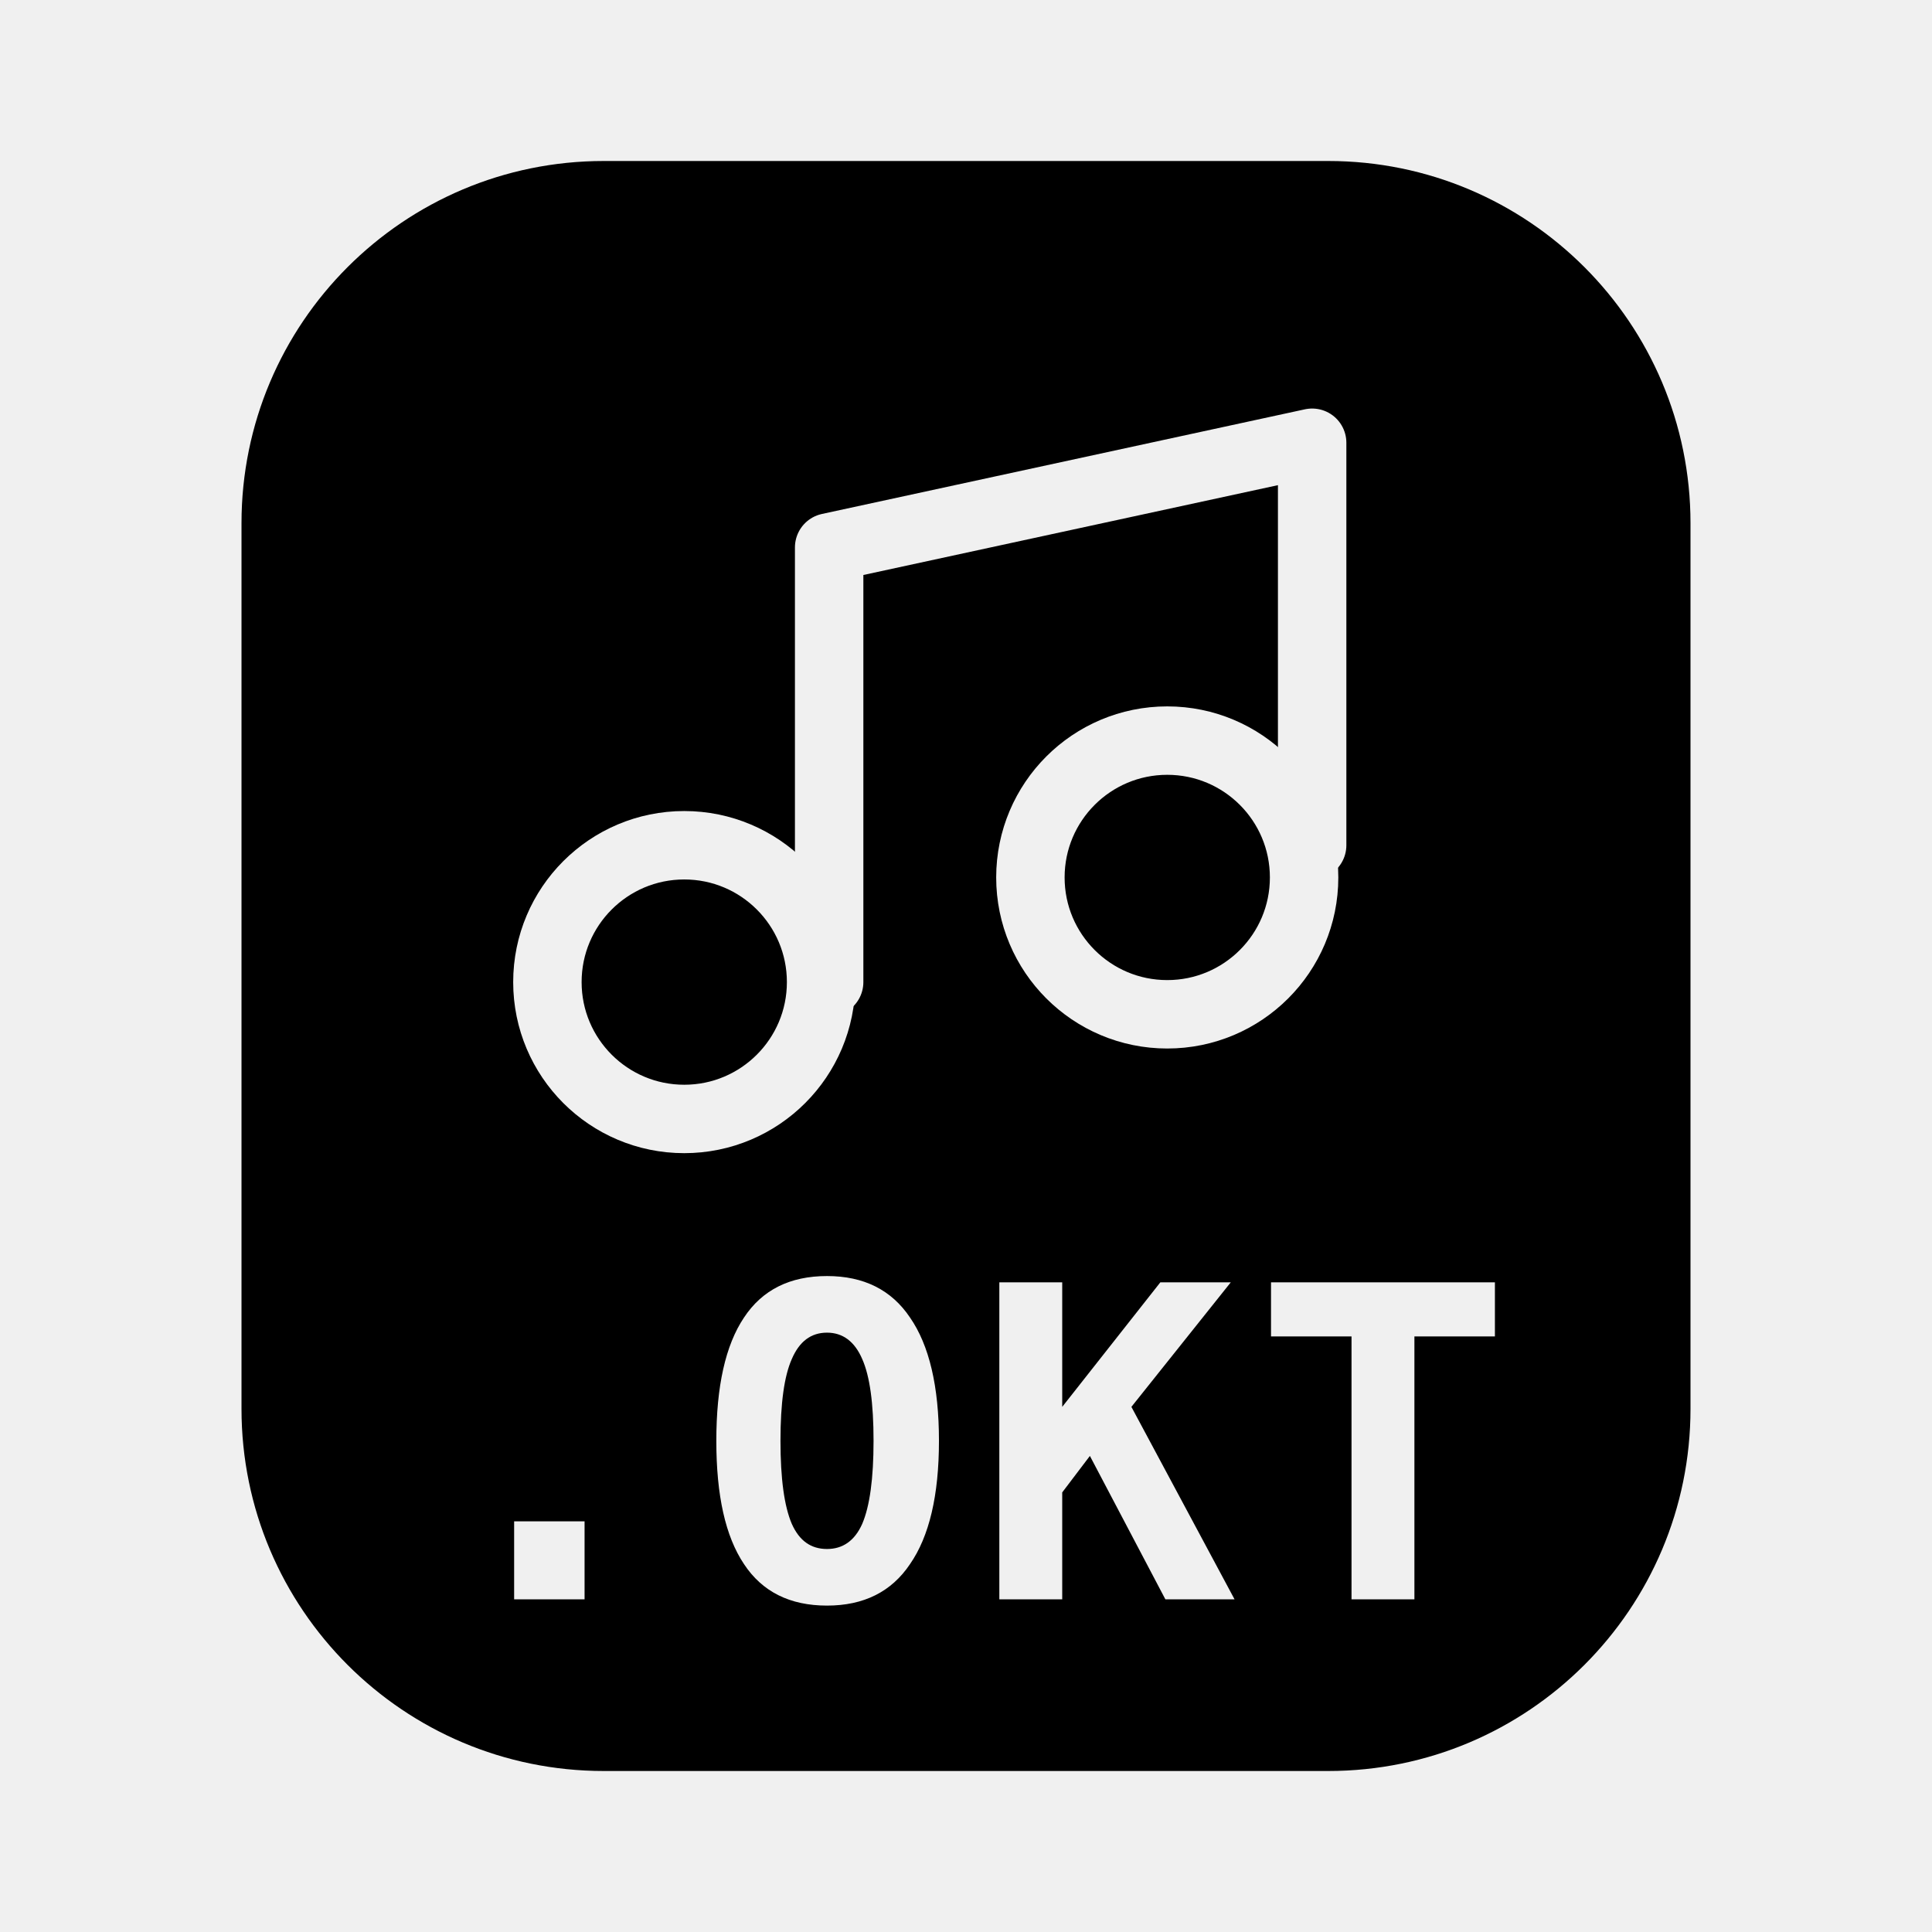
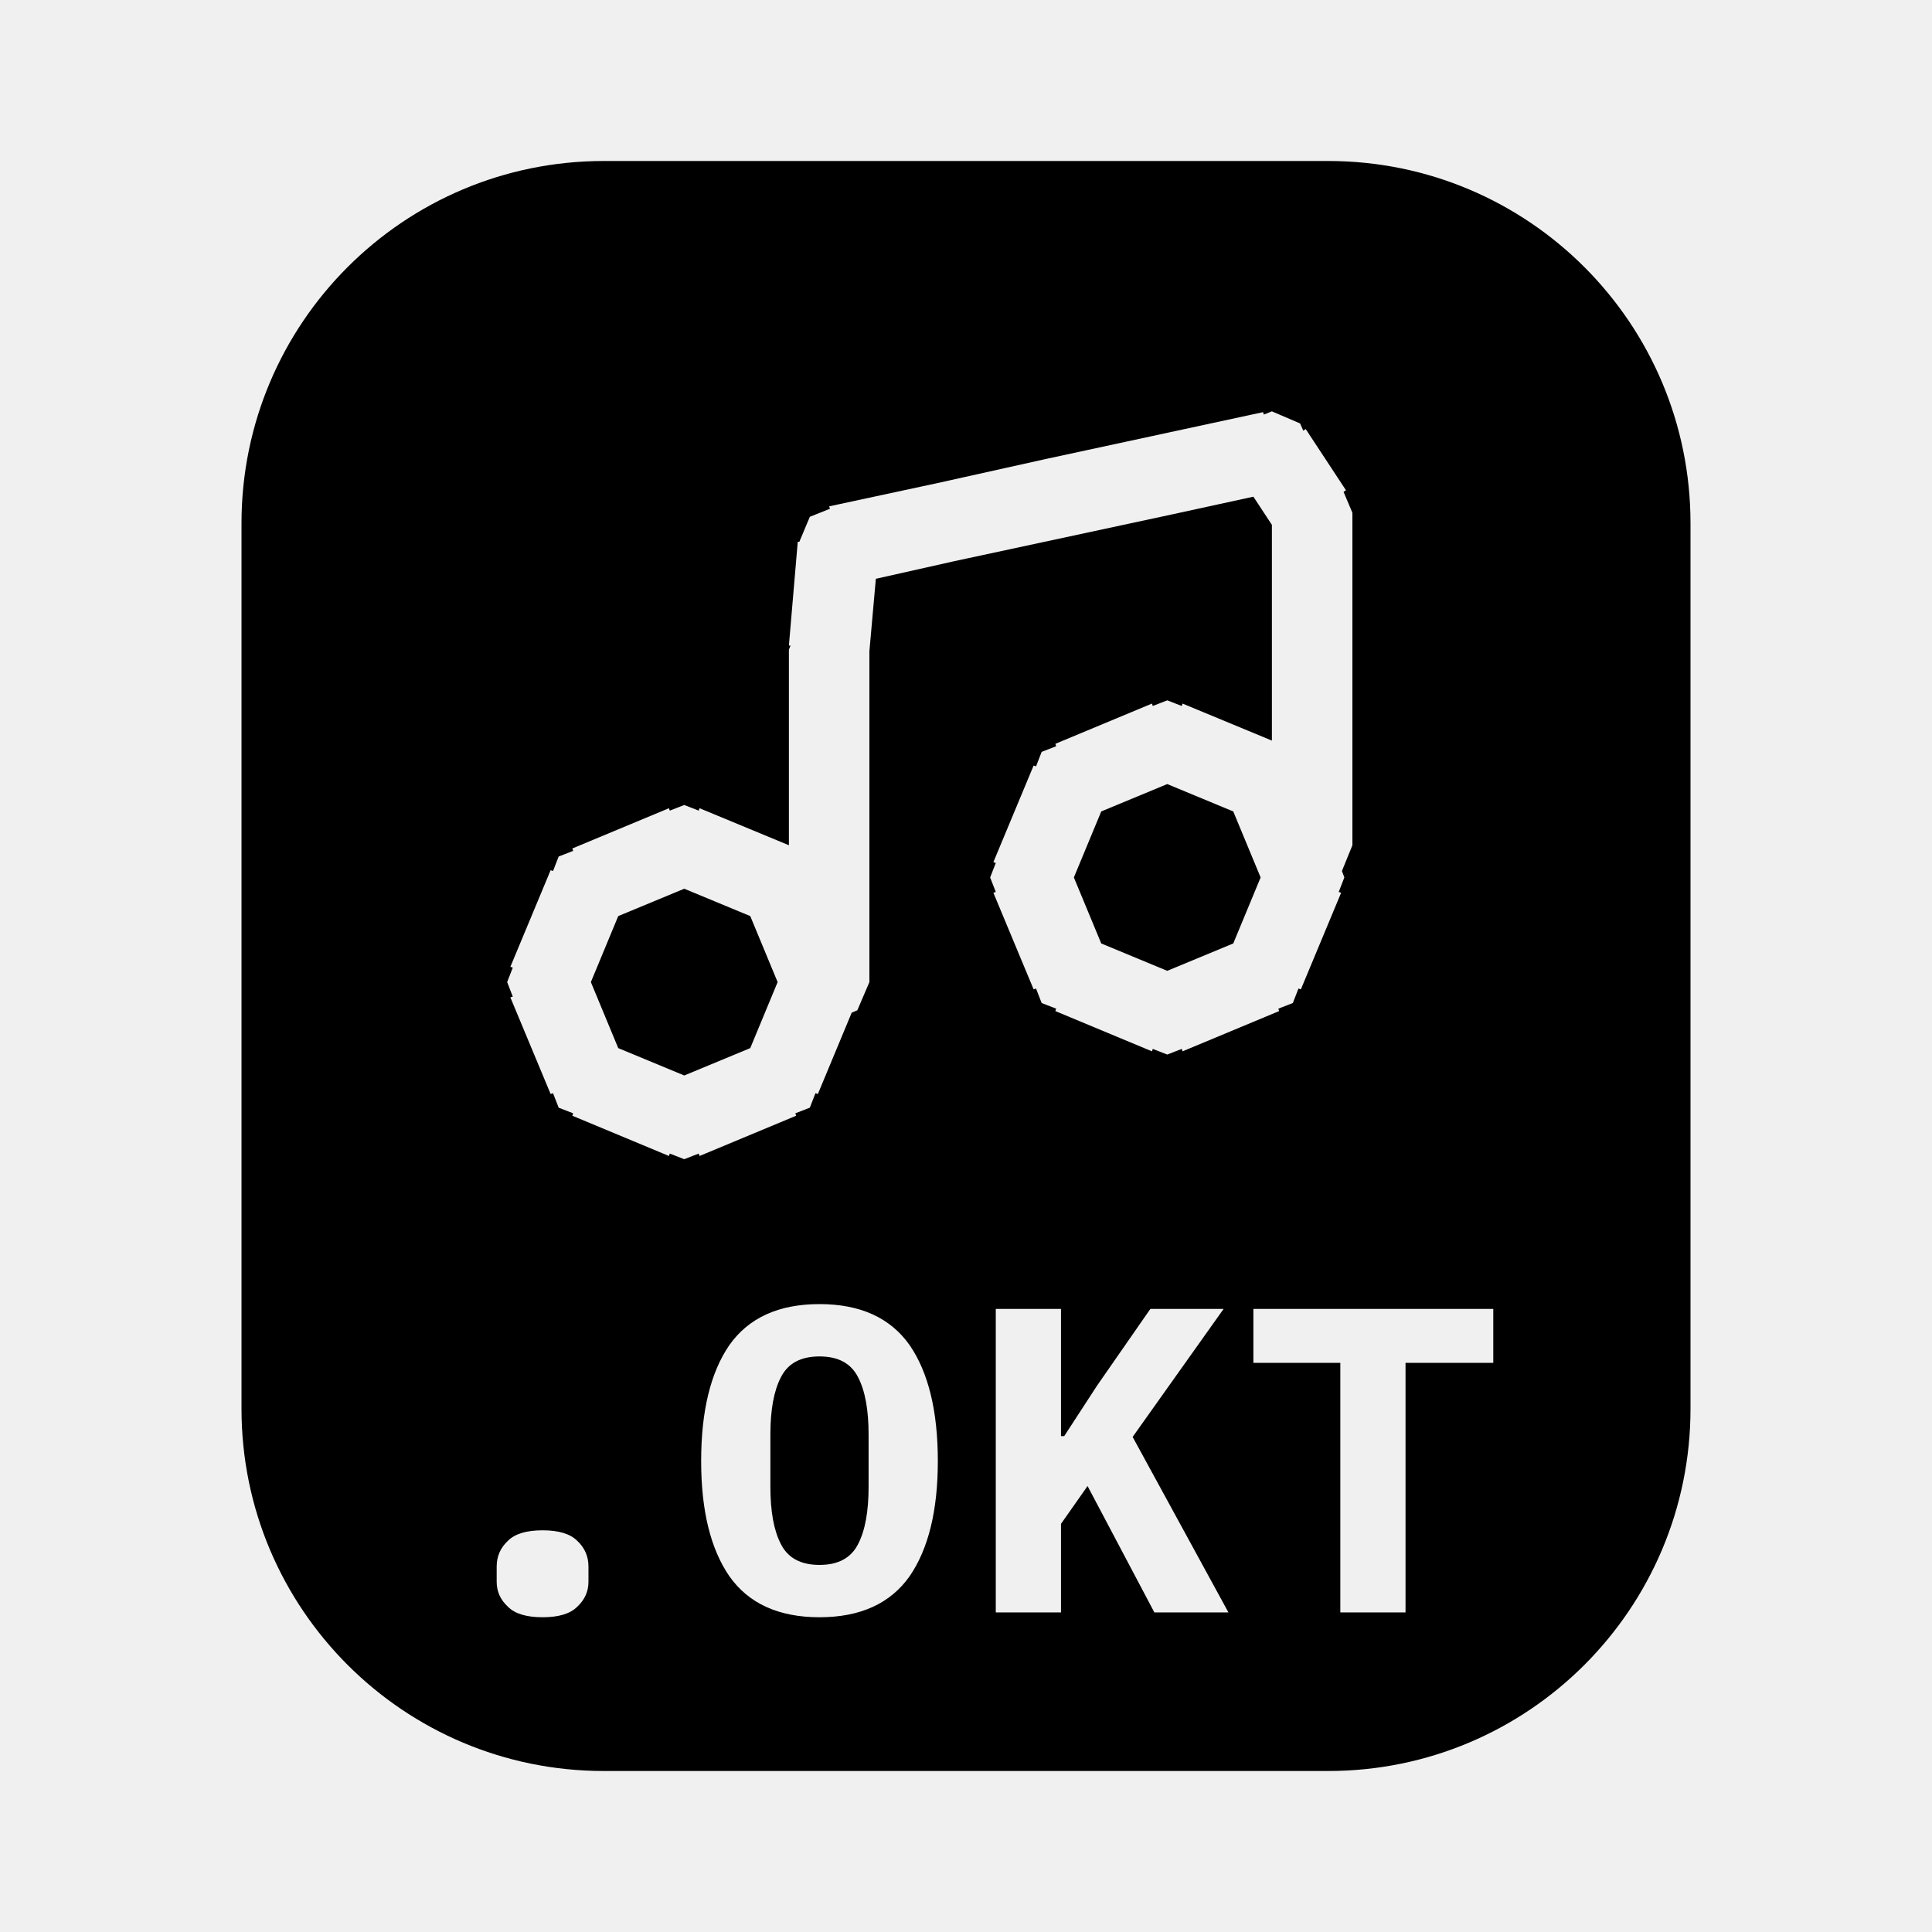
<svg xmlns="http://www.w3.org/2000/svg" viewBox="0 0 24 24">
-   <defs>
-     <mask id="fi120" maskUnits="userSpaceOnUse" x="0" y="0" width="24" height="24">
-       <rect x="0" y="0" width="24" height="24" fill="#fff" />
-       <g stroke-width="0.85">
-         <path d="M10.3 12.2V6.8l6-1.3v5" stroke="#000" stroke-linecap="round" stroke-linejoin="round" fill="none" />
-         <circle cx="8.5" cy="12.2" r="1.7" stroke="#000" fill="none" />
-         <circle cx="14.5" cy="10.9" r="1.7" stroke="#000" fill="none" />
-         <text x="12" y="18" text-anchor="middle" dominant-baseline="central" fill="#000" font-family="'IBM Plex Mono', monospace" font-size="5.4" font-weight="700" letter-spacing="0.2">.OKT</text>
-       </g>
-     </mask>
-   </defs>
-   <rect x="3" y="2" width="18" height="20" rx="4.5" fill="currentColor" mask="url(#fi120)" />
+   <path fill="currentColor" fill-rule="evenodd" d="M7.5 2H16.5A4.5 4.5 0 0 1 21 6.5V17.5A4.5 4.5 0 0 1 16.5 22H7.5A4.5 4.5 0 0 1 3 17.5V6.5A4.5 4.5 0 0 1 7.5 2ZM6.30 12.20L6.37 12.02L6.34 12.01L6.84 10.81L6.87 10.82L6.94 10.64L7.12 10.57L7.11 10.54L8.31 10.04L8.32 10.07L8.50 10.00L8.68 10.07L8.69 10.04L9.80 10.50L9.80 8.07L9.82 8.02L9.80 8.02L9.91 6.73L9.93 6.73L10.06 6.42L10.31 6.32L10.30 6.29L11.65 6.00L13.00 5.70L15.69 5.12L15.70 5.15L15.80 5.11L16.15 5.26L16.19 5.35L16.22 5.33L16.72 6.09L16.69 6.11L16.80 6.37L16.80 10.50L16.67 10.82L16.70 10.90L16.63 11.08L16.66 11.09L16.16 12.29L16.13 12.28L16.06 12.46L15.88 12.53L15.89 12.56L14.69 13.06L14.68 13.03L14.50 13.10L14.32 13.03L14.31 13.06L13.11 12.56L13.12 12.53L12.94 12.46L12.87 12.28L12.84 12.29L12.34 11.09L12.37 11.08L12.30 10.90L12.37 10.72L12.34 10.71L12.84 9.51L12.87 9.52L12.94 9.34L13.12 9.27L13.11 9.24L14.31 8.74L14.32 8.77L14.50 8.70L14.68 8.77L14.69 8.74L15.80 9.20L15.80 6.52L15.57 6.17L14.56 6.39L11.86 6.97L11.86 6.94L11.86 6.94L11.86 6.97L10.88 7.19L10.80 8.09L10.80 12.20L10.65 12.55L10.58 12.58L10.16 13.59L10.13 13.58L10.06 13.76L9.88 13.83L9.89 13.86L8.69 14.36L8.68 14.33L8.50 14.40L8.32 14.33L8.31 14.36L7.11 13.86L7.12 13.83L6.94 13.76L6.87 13.58L6.84 13.59L6.34 12.39L6.37 12.38L6.30 12.20ZM7.34 12.20L7.68 13.02L8.50 13.36L9.32 13.02L9.66 12.20L9.32 11.38L8.50 11.04L7.68 11.38L7.34 12.20ZM13.34 10.90L13.68 11.72L14.50 12.06L15.32 11.72L15.66 10.90L15.32 10.08L14.50 9.74L13.68 10.08L13.34 10.90ZM6.74 20.09L6.74 20.09Q6.44 20.09 6.31 19.96Q6.17 19.83 6.17 19.65L6.17 19.65L6.17 19.46Q6.17 19.27 6.31 19.14Q6.44 19.01 6.74 19.01L6.74 19.01Q7.04 19.01 7.17 19.14Q7.31 19.27 7.31 19.46L7.31 19.46L7.31 19.65Q7.31 19.83 7.17 19.96Q7.04 20.09 6.74 20.09ZM10.18 20.09L10.18 20.09Q9.42 20.09 9.06 19.58Q8.71 19.07 8.71 18.15L8.71 18.15Q8.71 17.22 9.06 16.71Q9.42 16.20 10.18 16.20L10.18 16.20Q10.94 16.20 11.30 16.71Q11.65 17.22 11.65 18.15L11.65 18.15Q11.65 19.07 11.30 19.58Q10.94 20.09 10.18 20.09ZM10.18 19.44L10.18 19.44Q10.53 19.44 10.66 19.18Q10.79 18.93 10.79 18.47L10.79 18.47L10.79 17.82Q10.79 17.36 10.66 17.11Q10.53 16.85 10.18 16.85L10.18 16.85Q9.83 16.85 9.70 17.11Q9.57 17.36 9.57 17.82L9.57 17.82L9.57 18.47Q9.57 18.93 9.70 19.18Q9.83 19.44 10.18 19.44ZM14.34 20.03L13.51 18.46L13.18 18.93L13.18 20.03L12.37 20.03L12.37 16.26L13.18 16.26L13.18 17.84L13.22 17.84L13.63 17.21L14.29 16.26L15.20 16.26L14.07 17.85L15.26 20.03L14.34 20.03ZM18.55 16.93L17.46 16.93L17.46 20.03L16.65 20.03L16.65 16.93L15.57 16.93L15.57 16.26L18.55 16.26L18.55 16.93Z" />
</svg>
